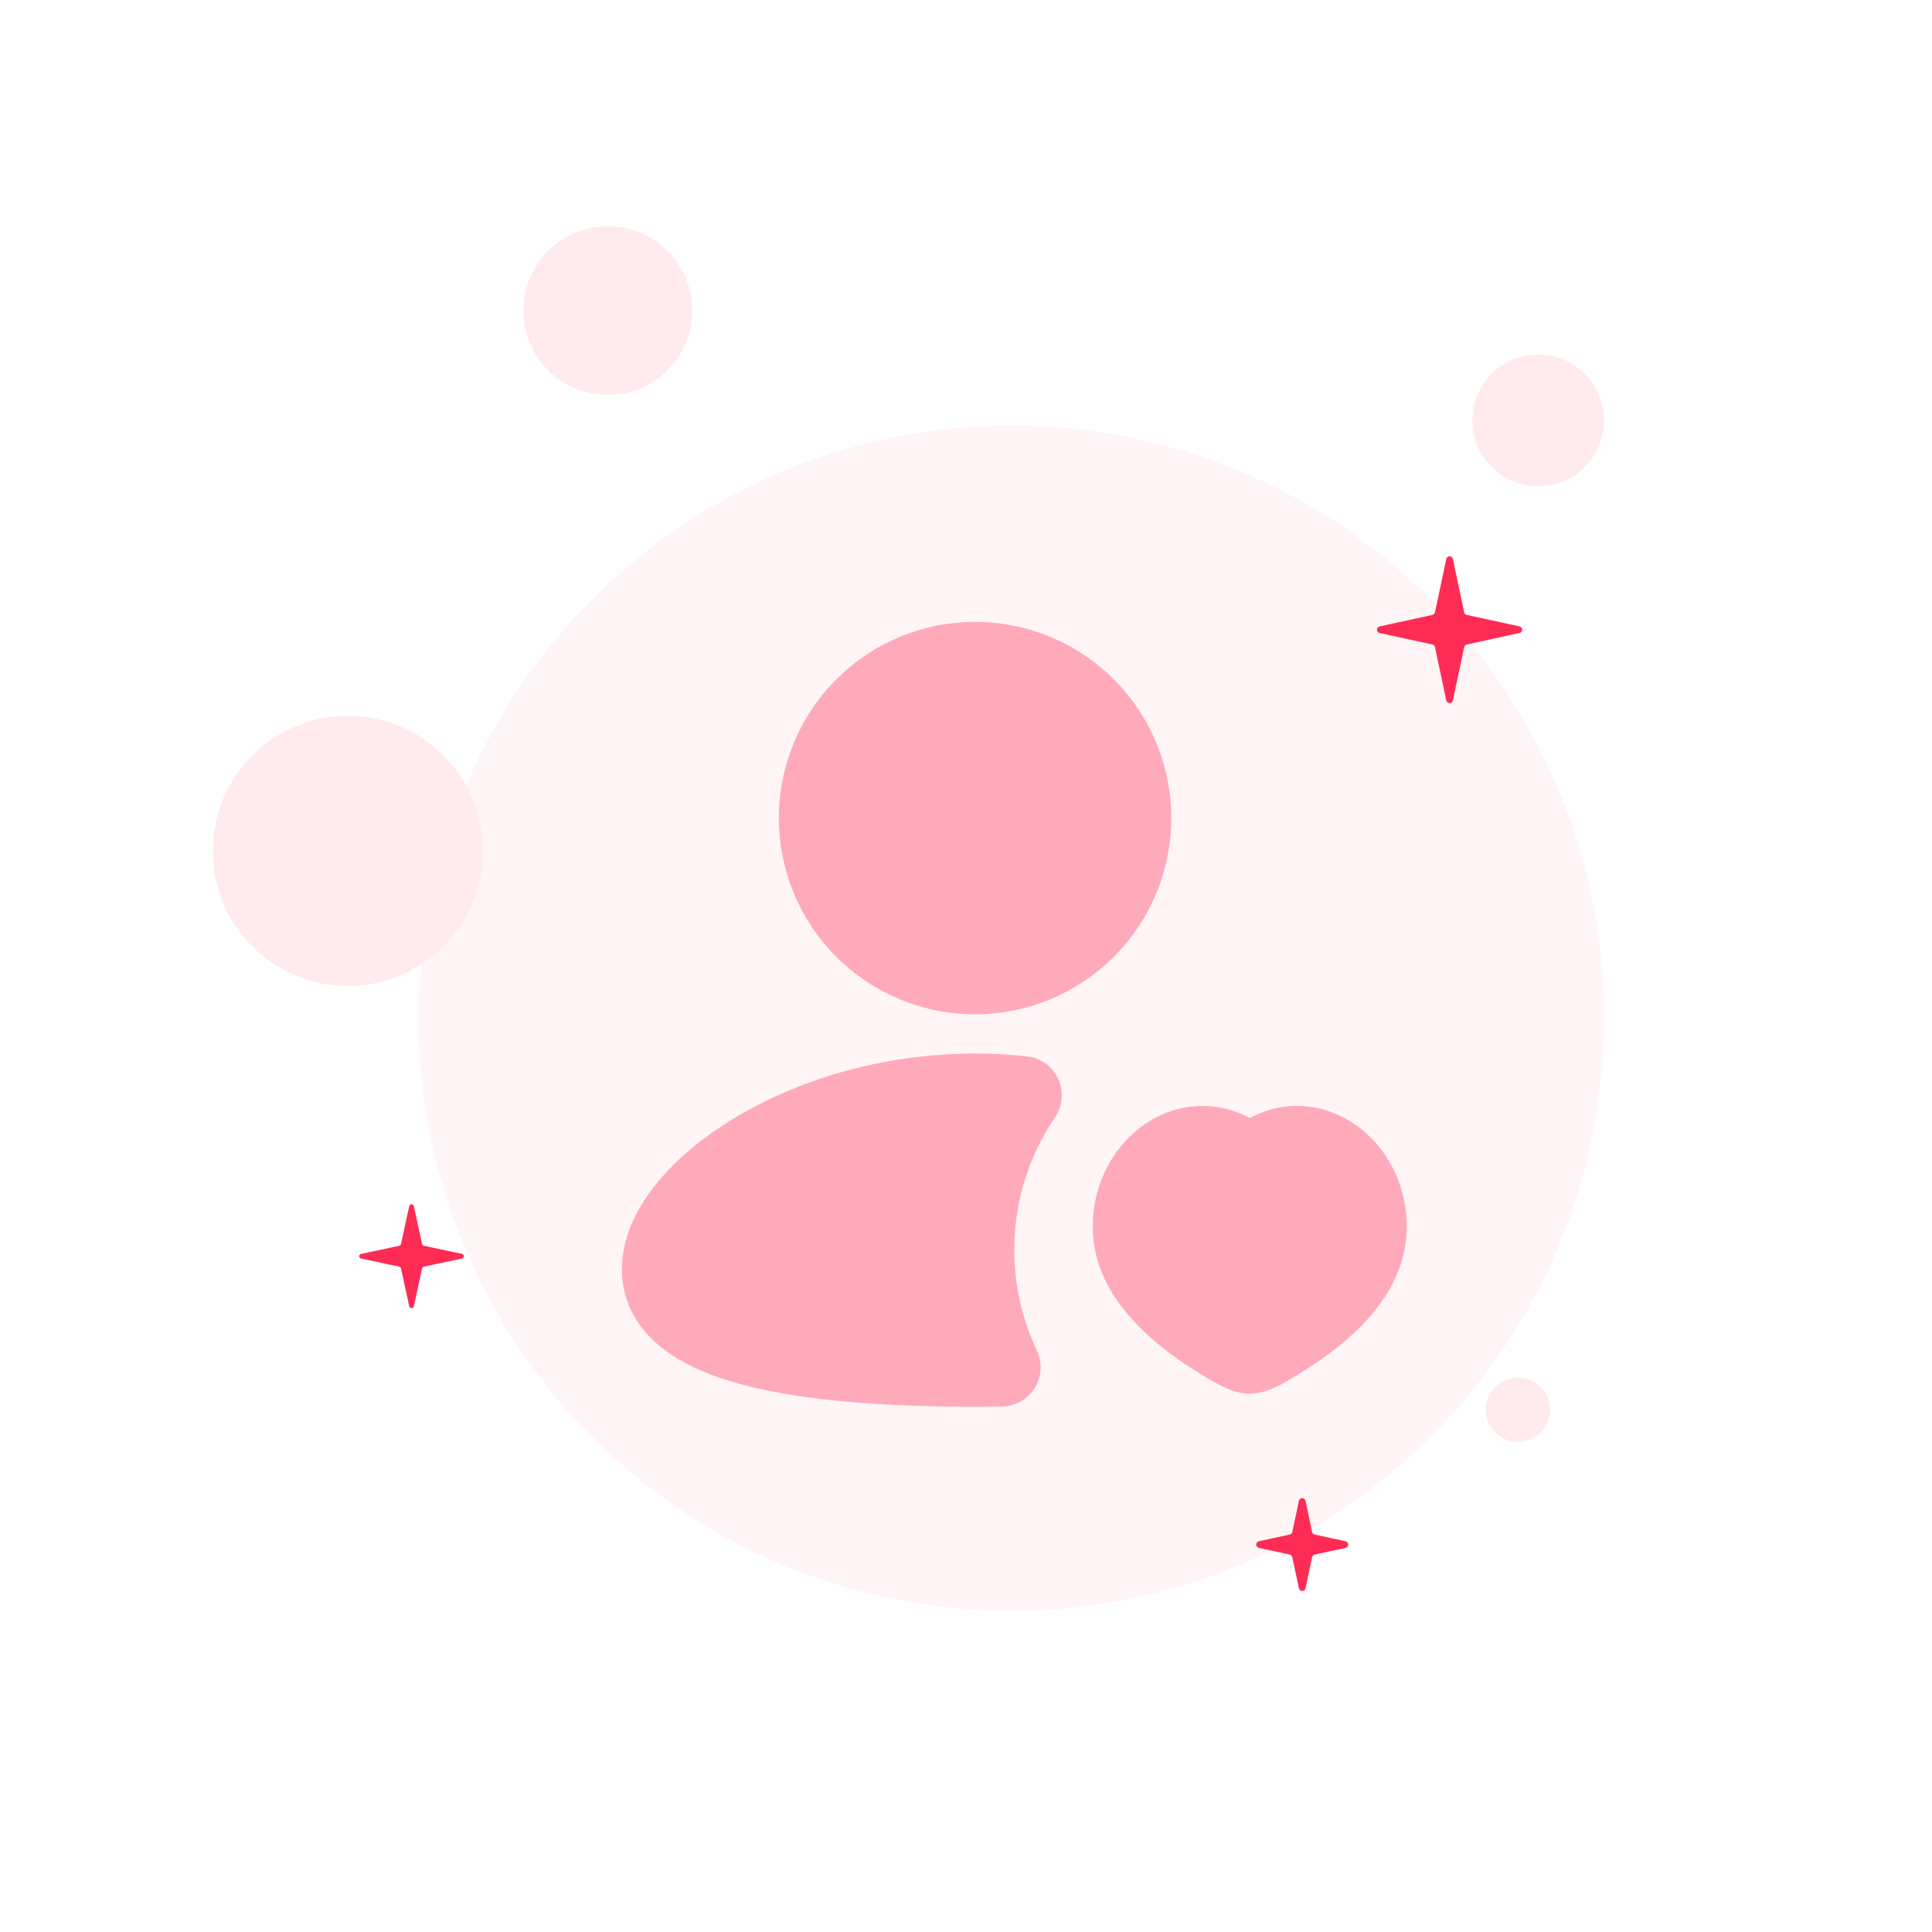
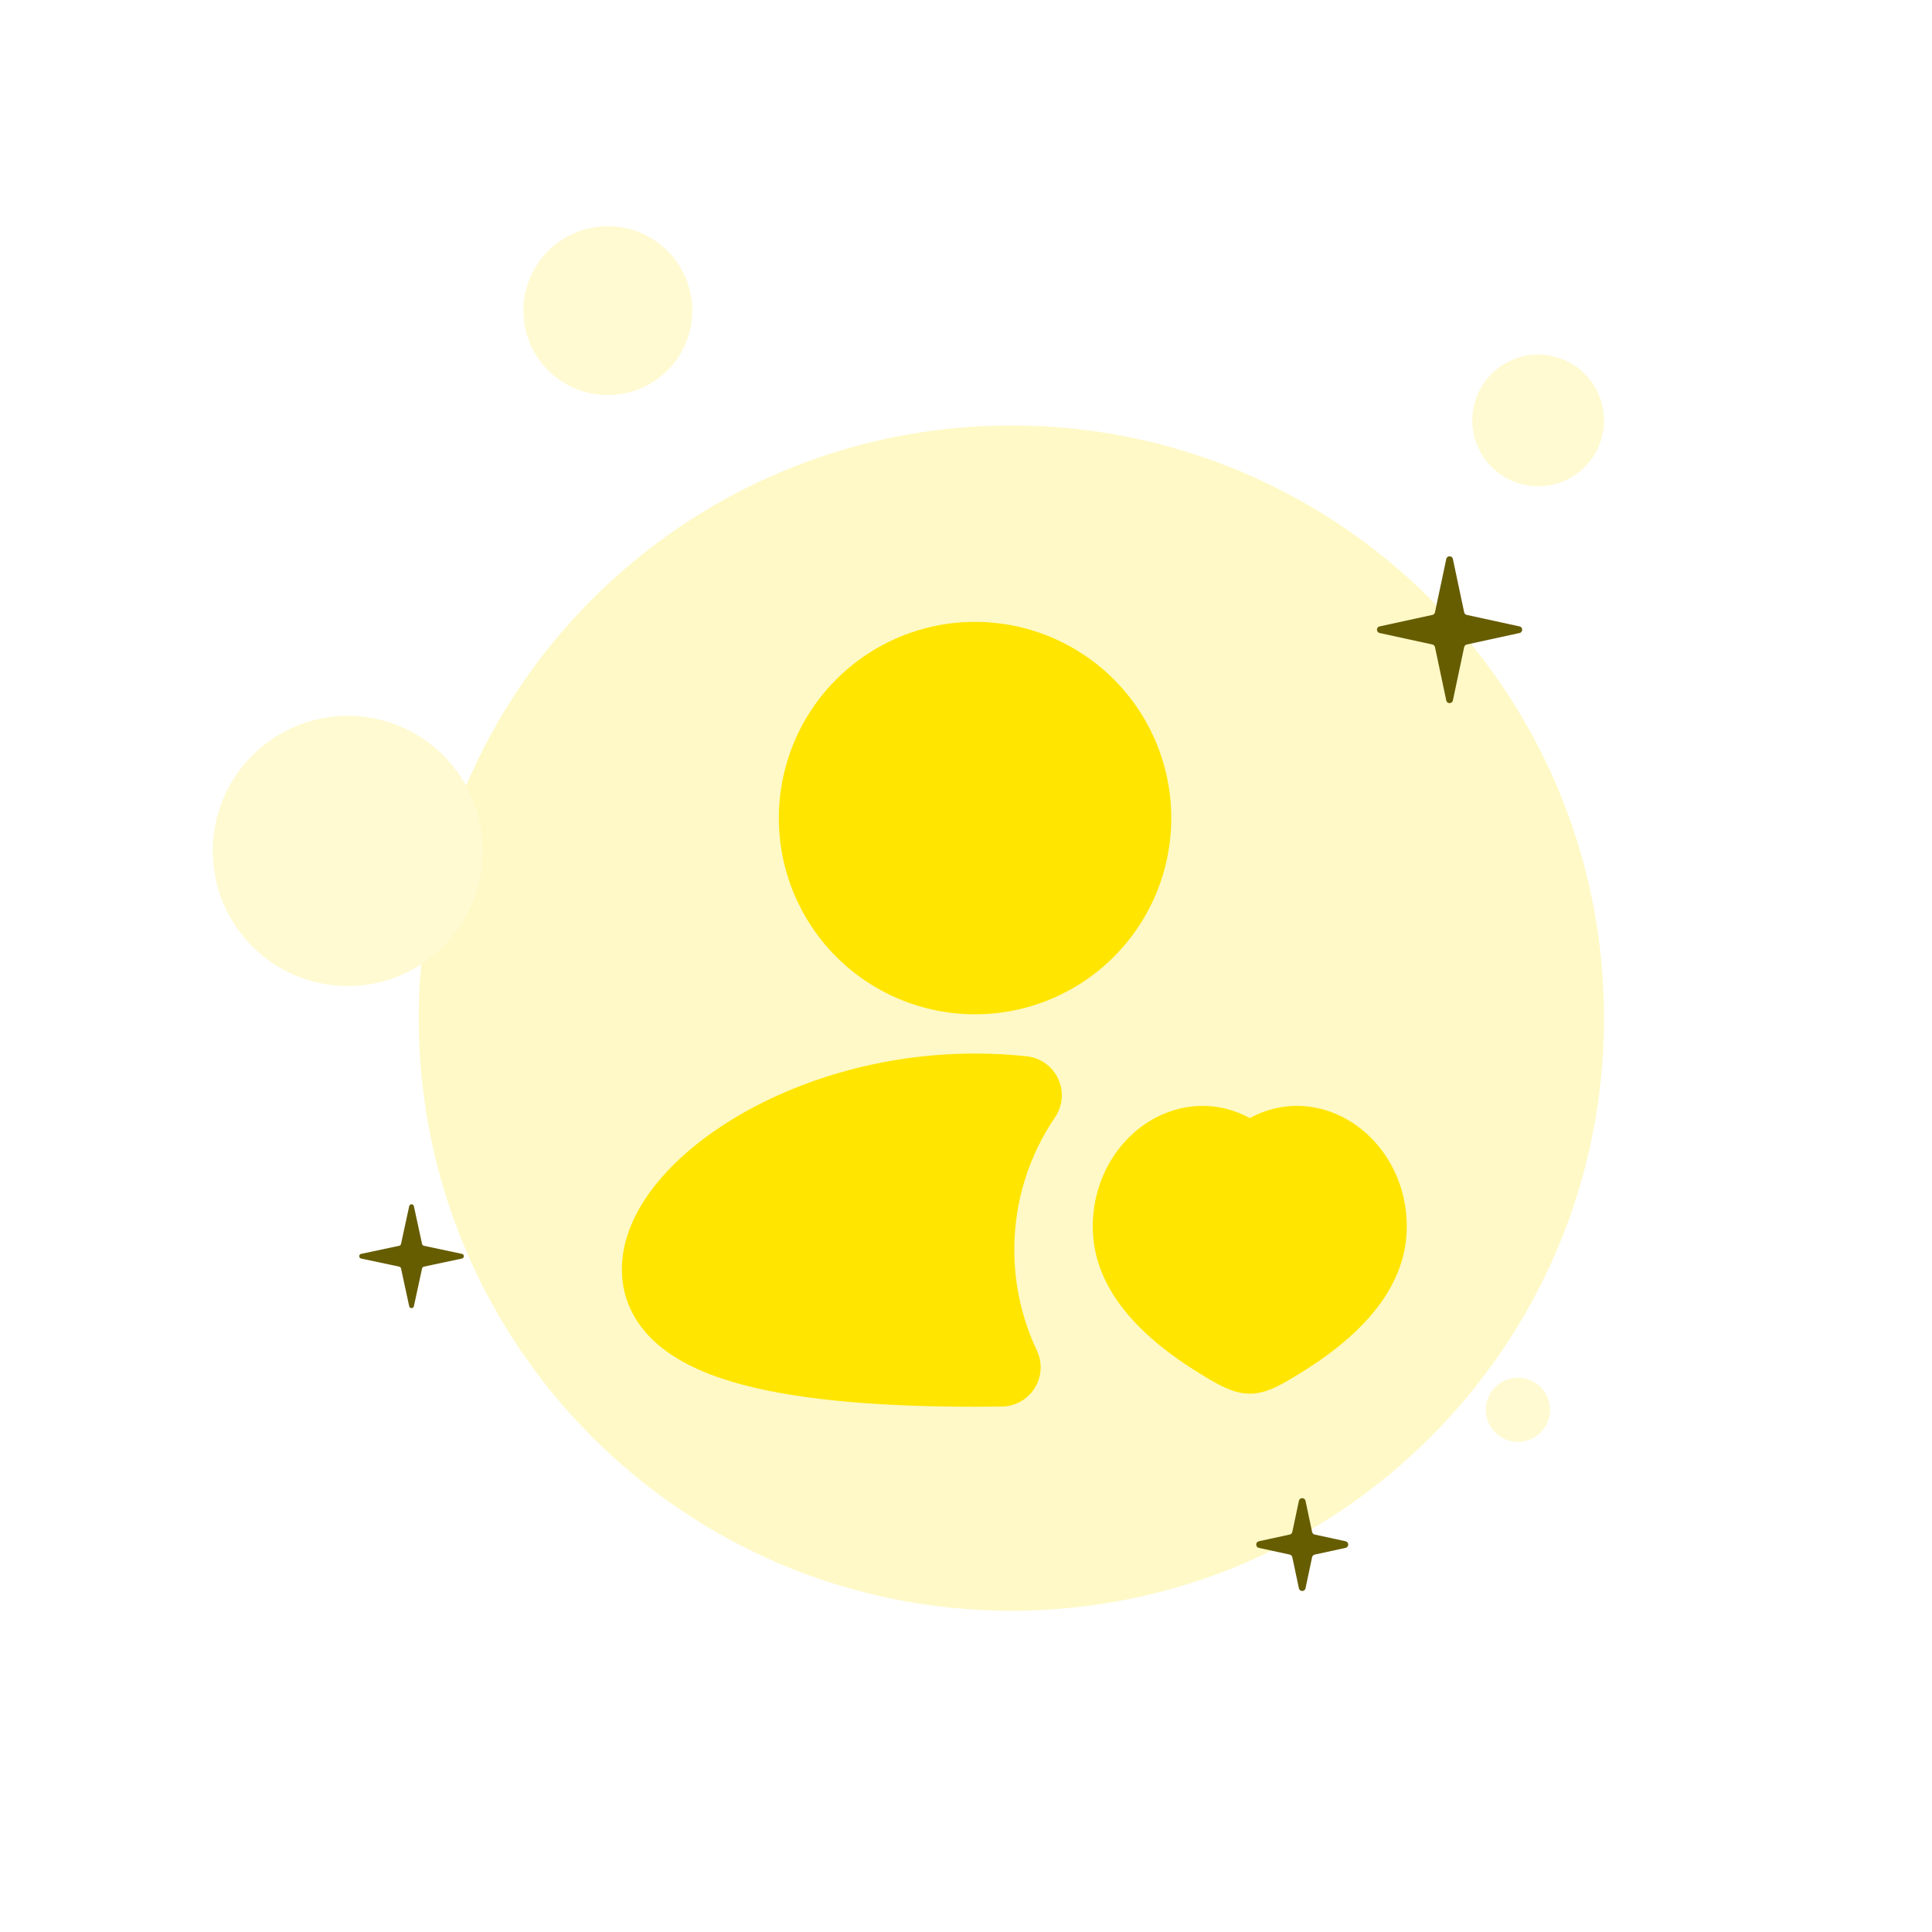
<svg xmlns="http://www.w3.org/2000/svg" width="160" height="160" viewBox="0 0 160 160" fill="none">
  <rect width="160" height="160" fill="white" />
-   <circle cx="83.758" cy="84.315" r="49.079" fill="#FE2C55" fill-opacity="0.05" />
-   <circle cx="28.806" cy="70.471" r="11.186" fill="#FFEAEE" />
-   <circle cx="50.339" cy="25.727" r="6.991" fill="#FFEAEE" />
-   <circle cx="127.384" cy="34.816" r="5.453" fill="#FFEAEE" />
-   <circle cx="125.706" cy="116.754" r="2.657" fill="#FFEAEE" />
-   <path d="M29.907 104.227C29.698 104.182 29.698 103.885 29.907 103.841L33.059 103.17C33.135 103.154 33.194 103.095 33.211 103.019L33.889 99.89C33.934 99.682 34.23 99.682 34.275 99.89L34.954 103.019C34.97 103.095 35.029 103.154 35.105 103.17L38.257 103.841C38.466 103.885 38.466 104.182 38.257 104.227L35.105 104.897C35.029 104.913 34.97 104.972 34.954 105.048L34.275 108.178C34.23 108.385 33.934 108.385 33.889 108.178L33.211 105.048C33.194 104.972 33.135 104.913 33.059 104.897L29.907 104.227Z" fill="#FE2C55" />
-   <path d="M107.57 124.293C107.632 123.997 108.054 123.997 108.117 124.293L108.662 126.869C108.685 126.977 108.769 127.061 108.876 127.084L111.434 127.641C111.727 127.705 111.727 128.124 111.434 128.188L108.876 128.745C108.769 128.768 108.685 128.853 108.662 128.96L108.117 131.537C108.054 131.832 107.632 131.832 107.57 131.537L107.024 128.96C107.002 128.853 106.918 128.768 106.81 128.745L104.253 128.188C103.96 128.124 103.96 127.705 104.253 127.641L106.81 127.084C106.918 127.061 107.002 126.977 107.024 126.869L107.57 124.293Z" fill="#FE2C55" />
-   <path d="M80.75 51.5C76.44 51.5 72.307 53.212 69.26 56.26C66.212 59.307 64.5 63.44 64.5 67.75C64.5 72.06 66.212 76.193 69.26 79.24C72.307 82.288 76.44 84 80.75 84C85.06 84 89.193 82.288 92.24 79.24C95.288 76.193 97 72.06 97 67.75C97 63.44 95.288 59.307 92.24 56.26C89.193 53.212 85.06 51.5 80.75 51.5ZM80.75 87.25C72.966 87.25 65.881 89.505 60.672 92.684C58.072 94.27 55.849 96.142 54.243 98.177C52.663 100.172 51.5 102.567 51.5 105.125C51.5 107.871 52.836 110.036 54.76 111.579C56.58 113.042 58.981 114.01 61.533 114.686C66.661 116.042 73.506 116.5 80.75 116.5L82.976 116.484C83.52 116.476 84.054 116.332 84.528 116.065C85.002 115.797 85.402 115.415 85.69 114.953C85.978 114.491 86.145 113.964 86.176 113.421C86.207 112.877 86.102 112.335 85.869 111.843C84.636 109.234 83.998 106.385 84 103.5C84 99.431 85.245 95.661 87.37 92.538C87.686 92.074 87.876 91.536 87.923 90.976C87.969 90.416 87.869 89.855 87.633 89.345C87.398 88.835 87.034 88.395 86.578 88.068C86.122 87.741 85.588 87.537 85.03 87.478C83.631 87.326 82.204 87.25 80.75 87.25ZM95.375 92.746C97.822 91.319 100.832 91.134 103.5 92.596C106.168 91.134 109.178 91.319 111.625 92.746C114.602 94.481 116.584 97.913 116.5 101.807C116.383 106.909 112.444 110.9 107.12 114.062C106.006 114.722 104.836 115.418 103.5 115.418C102.167 115.418 100.994 114.722 99.879 114.062C94.556 110.9 90.617 106.906 90.503 101.81C90.415 97.916 92.398 94.481 95.375 92.746Z" fill="#FFAABB" />
-   <path d="M119.774 46.292C119.837 45.997 120.259 45.997 120.321 46.292L121.256 50.709C121.279 50.817 121.363 50.901 121.47 50.924L125.841 51.877C126.134 51.94 126.134 52.359 125.841 52.423L121.47 53.375C121.363 53.399 121.279 53.483 121.256 53.59L120.321 58.007C120.259 58.303 119.837 58.303 119.774 58.007L118.839 53.59C118.816 53.483 118.733 53.399 118.625 53.375L114.254 52.423C113.961 52.359 113.961 51.94 114.254 51.877L118.625 50.924C118.733 50.901 118.816 50.817 118.839 50.709L119.774 46.292Z" fill="#FE2C55" />
+   <circle cx="83.758" cy="84.315" r="49.079" fill="#FFE500" fill-opacity="0.22" />
+   <circle cx="28.806" cy="70.471" r="11.186" fill="#FFFAD1" />
+   <circle cx="50.339" cy="25.727" r="6.991" fill="#FFFAD1" />
+   <circle cx="127.384" cy="34.816" r="5.453" fill="#FFFAD1" />
+   <circle cx="125.706" cy="116.754" r="2.657" fill="#FFFAD1" />
+   <path d="M29.907 104.227C29.698 104.182 29.698 103.885 29.907 103.841L33.059 103.17C33.135 103.154 33.194 103.095 33.211 103.019L33.889 99.89C33.934 99.682 34.23 99.682 34.275 99.89L34.954 103.019C34.97 103.095 35.029 103.154 35.105 103.17L38.257 103.841C38.466 103.885 38.466 104.182 38.257 104.227L35.105 104.897C35.029 104.913 34.97 104.972 34.954 105.048L34.275 108.178C34.23 108.385 33.934 108.385 33.889 108.178L33.211 105.048C33.194 104.972 33.135 104.913 33.059 104.897L29.907 104.227Z" fill="#665C00" />
+   <path d="M107.57 124.293C107.632 123.997 108.054 123.997 108.117 124.293L108.662 126.869C108.685 126.977 108.769 127.061 108.876 127.084L111.434 127.641C111.727 127.705 111.727 128.124 111.434 128.188L108.876 128.745C108.769 128.768 108.685 128.853 108.662 128.96L108.117 131.537C108.054 131.832 107.632 131.832 107.57 131.537L107.024 128.96C107.002 128.853 106.918 128.768 106.81 128.745L104.253 128.188C103.96 128.124 103.96 127.705 104.253 127.641L106.81 127.084C106.918 127.061 107.002 126.977 107.024 126.869L107.57 124.293Z" fill="#665C00" />
+   <path d="M80.75 51.5C76.44 51.5 72.307 53.212 69.26 56.26C66.212 59.307 64.5 63.44 64.5 67.75C64.5 72.06 66.212 76.193 69.26 79.24C72.307 82.288 76.44 84 80.75 84C85.06 84 89.193 82.288 92.24 79.24C95.288 76.193 97 72.06 97 67.75C97 63.44 95.288 59.307 92.24 56.26C89.193 53.212 85.06 51.5 80.75 51.5ZM80.75 87.25C72.966 87.25 65.881 89.505 60.672 92.684C58.072 94.27 55.849 96.142 54.243 98.177C52.663 100.172 51.5 102.567 51.5 105.125C51.5 107.871 52.836 110.036 54.76 111.579C56.58 113.042 58.981 114.01 61.533 114.686C66.661 116.042 73.506 116.5 80.75 116.5L82.976 116.484C83.52 116.476 84.054 116.332 84.528 116.065C85.002 115.797 85.402 115.415 85.69 114.953C85.978 114.491 86.145 113.964 86.176 113.421C86.207 112.877 86.102 112.335 85.869 111.843C84.636 109.234 83.998 106.385 84 103.5C84 99.431 85.245 95.661 87.37 92.538C87.686 92.074 87.876 91.536 87.923 90.976C87.969 90.416 87.869 89.855 87.633 89.345C87.398 88.835 87.034 88.395 86.578 88.068C86.122 87.741 85.588 87.537 85.03 87.478C83.631 87.326 82.204 87.25 80.75 87.25ZM95.375 92.746C97.822 91.319 100.832 91.134 103.5 92.596C106.168 91.134 109.178 91.319 111.625 92.746C114.602 94.481 116.584 97.913 116.5 101.807C116.383 106.909 112.444 110.9 107.12 114.062C106.006 114.722 104.836 115.418 103.5 115.418C102.167 115.418 100.994 114.722 99.879 114.062C94.556 110.9 90.617 106.906 90.503 101.81C90.415 97.916 92.398 94.481 95.375 92.746Z" fill="#FFE500" />
+   <path d="M119.774 46.292C119.837 45.997 120.259 45.997 120.321 46.292L121.256 50.709C121.279 50.817 121.363 50.901 121.47 50.924L125.841 51.877C126.134 51.94 126.134 52.359 125.841 52.423L121.47 53.375C121.363 53.399 121.279 53.483 121.256 53.59L120.321 58.007C120.259 58.303 119.837 58.303 119.774 58.007L118.839 53.59C118.816 53.483 118.733 53.399 118.625 53.375L114.254 52.423C113.961 52.359 113.961 51.94 114.254 51.877L118.625 50.924C118.733 50.901 118.816 50.817 118.839 50.709L119.774 46.292Z" fill="#665C00" />
</svg>
